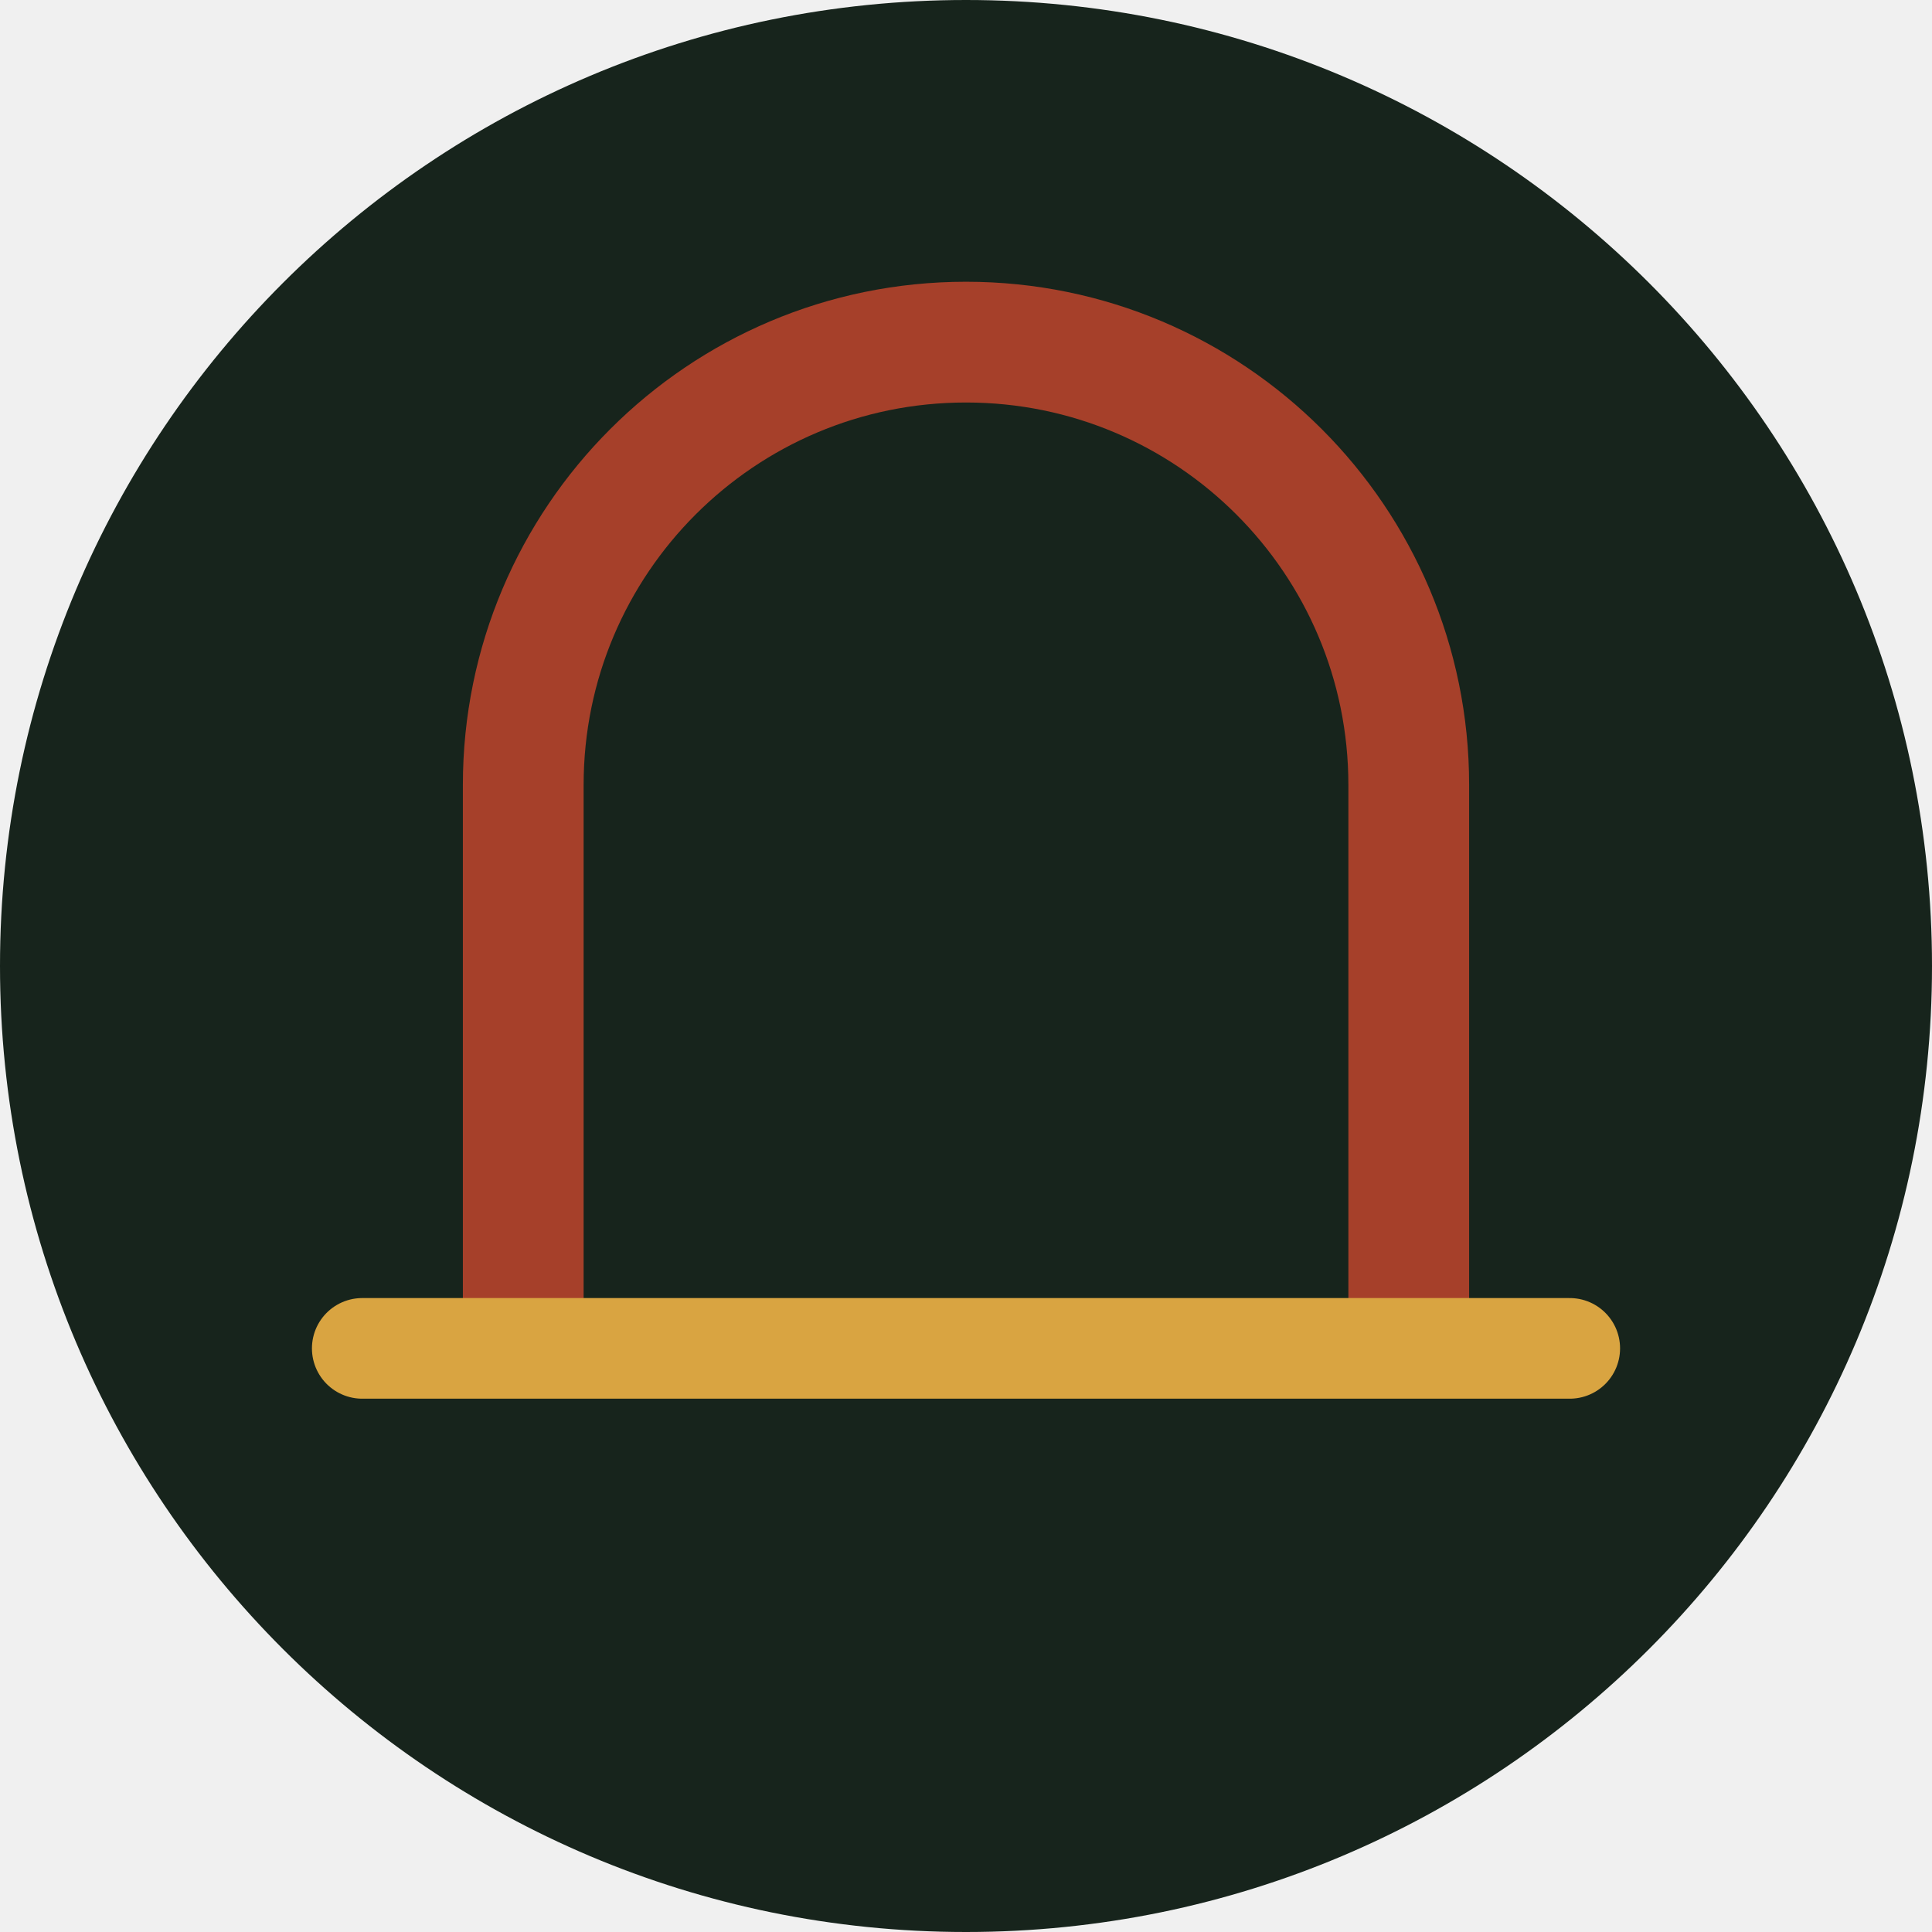
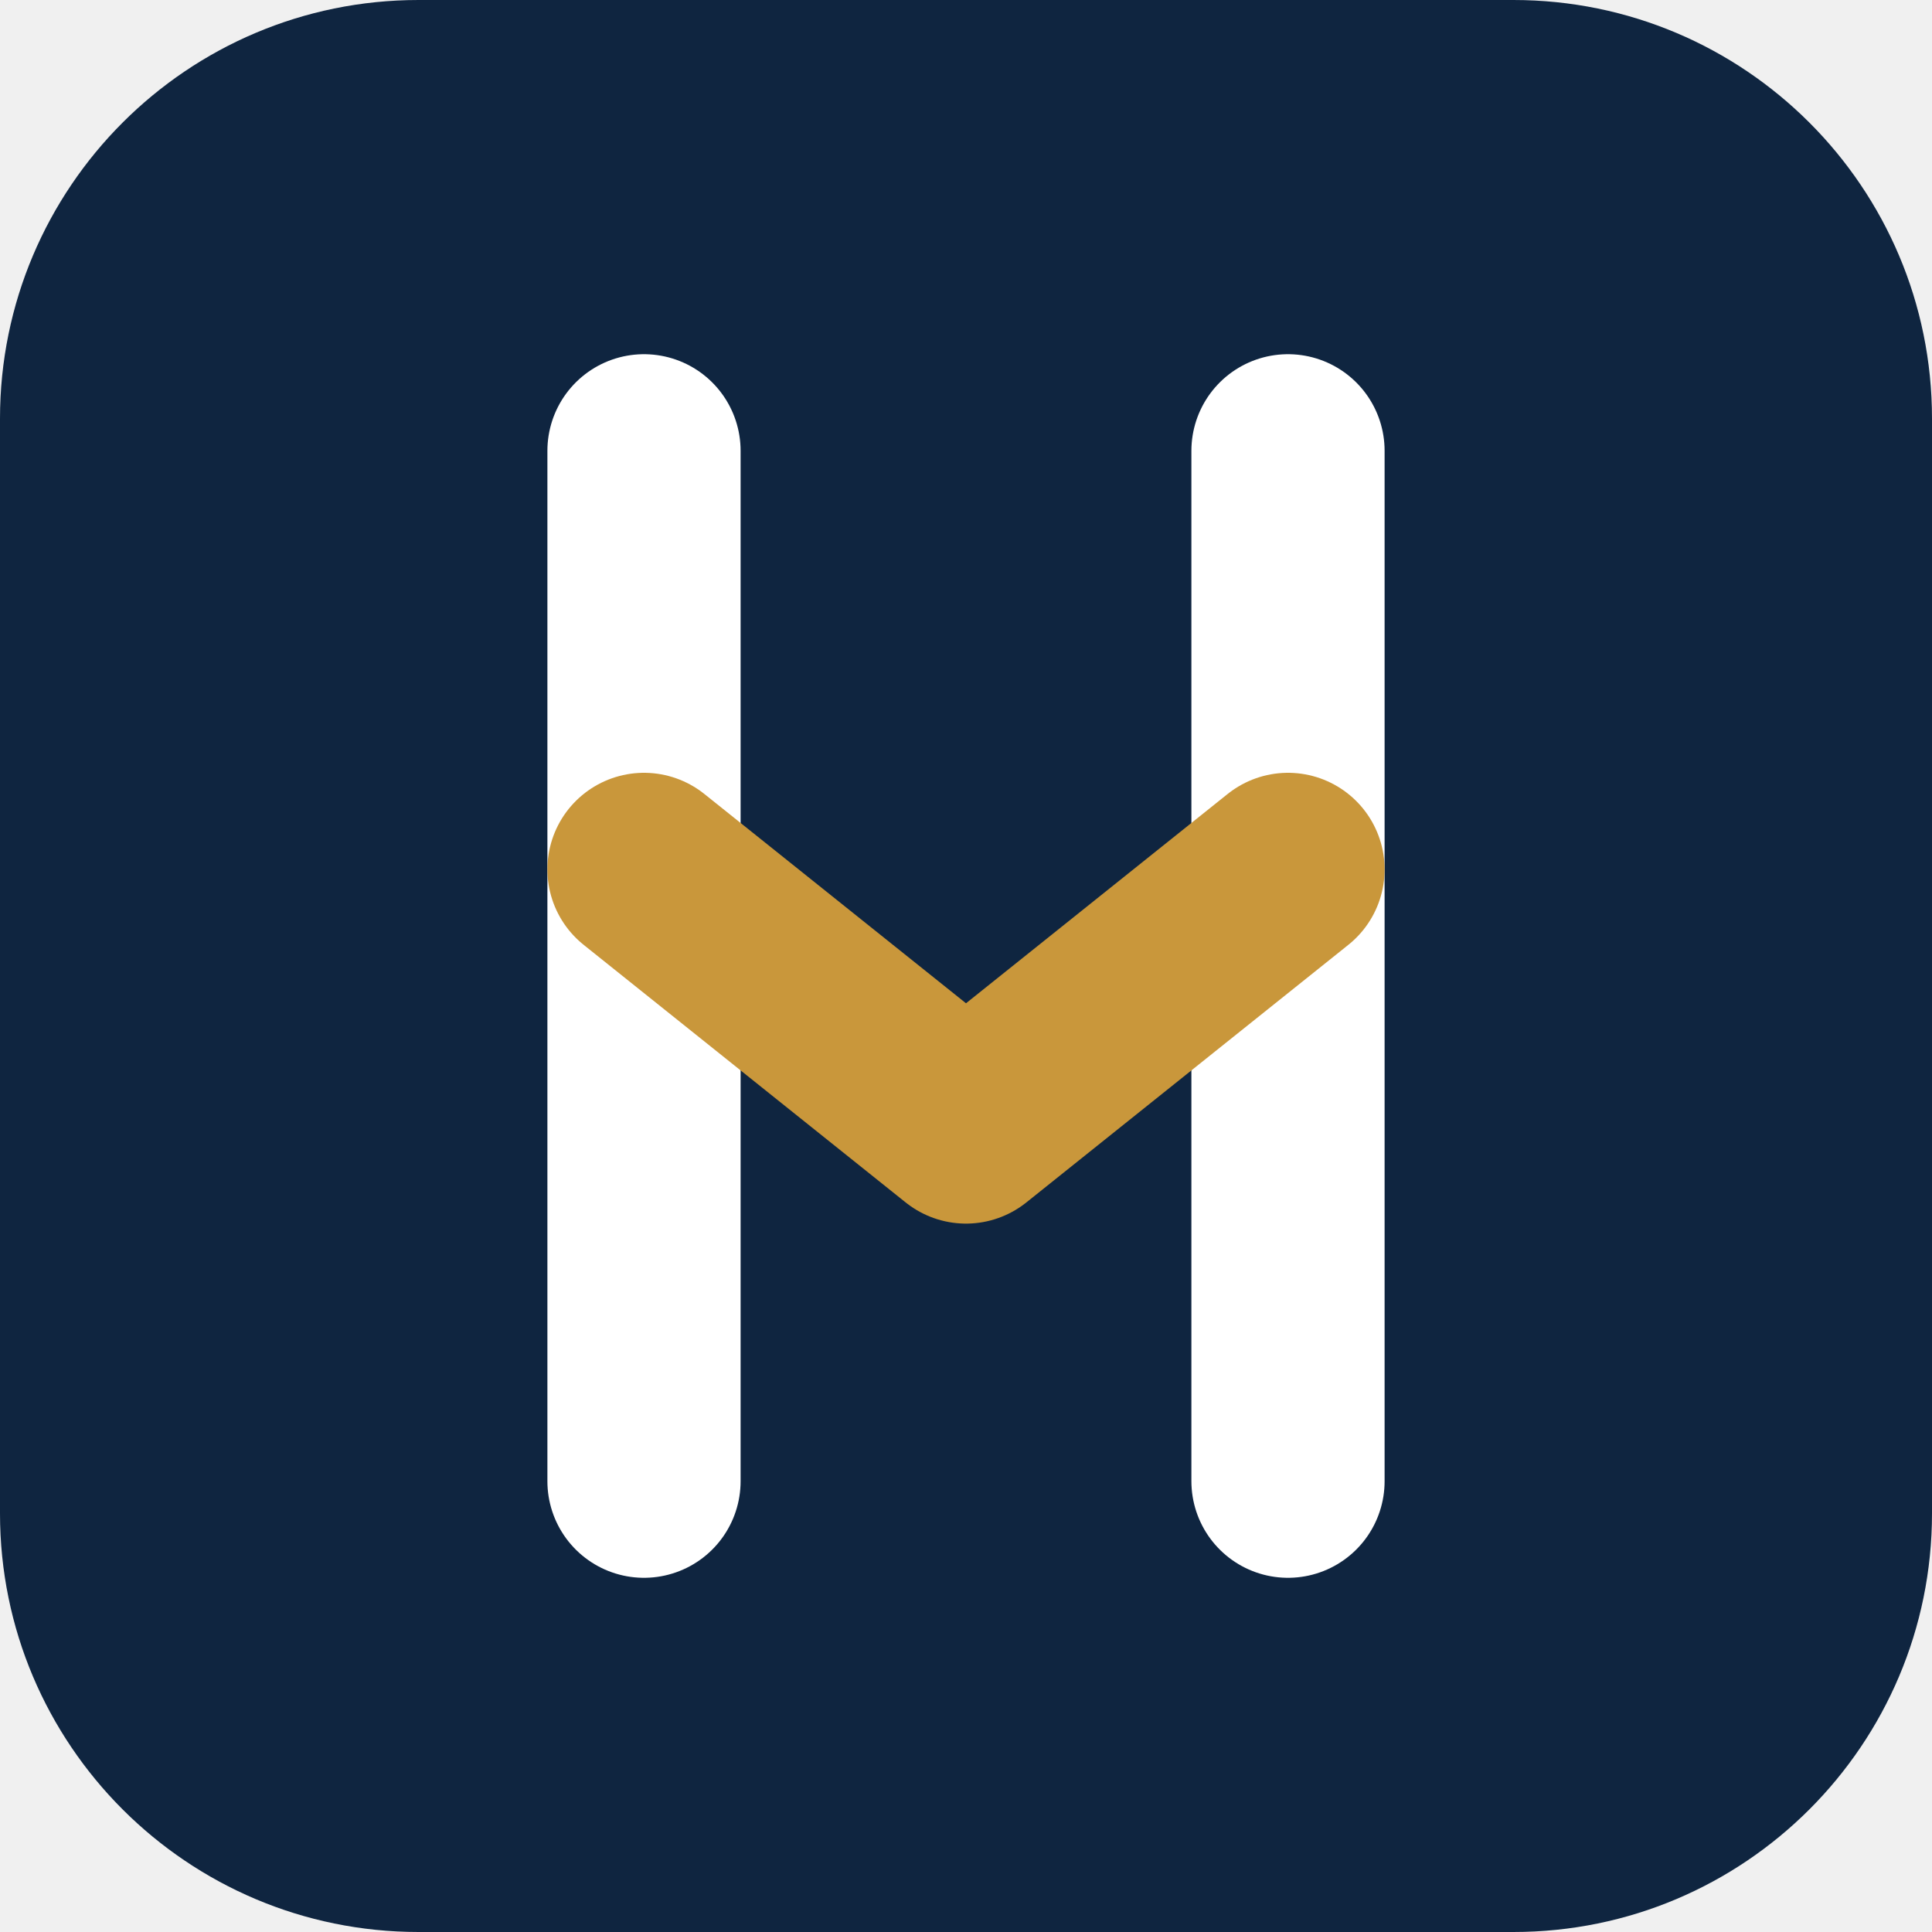
- <svg xmlns="http://www.w3.org/2000/svg" viewBox="0 0 48 48">
-   <circle cx="24" cy="24" r="24" fill="#17241C" />
-   <path d="M13 33 V19.5 A11 11 0 0 1 35 19.5 V33" fill="none" stroke="#A6402A" stroke-width="3" stroke-linecap="round" />
-   <path d="M9 33.5 H39" stroke="#D9A441" stroke-width="2.5" stroke-linecap="round" />
+ <svg xmlns="http://www.w3.org/2000/svg" viewBox="0 0 120 120">
+   <rect width="120" height="120" rx="26" fill="#0F2540" />
+   <path d="M40 28 V92 M80 28 V92" fill="none" stroke="#FFFFFF" stroke-width="12" stroke-linecap="round" />
+   <path d="M40 54 L60 70 L80 54" fill="none" stroke="#C9973B" stroke-width="12" stroke-linecap="round" stroke-linejoin="round" />
</svg>
